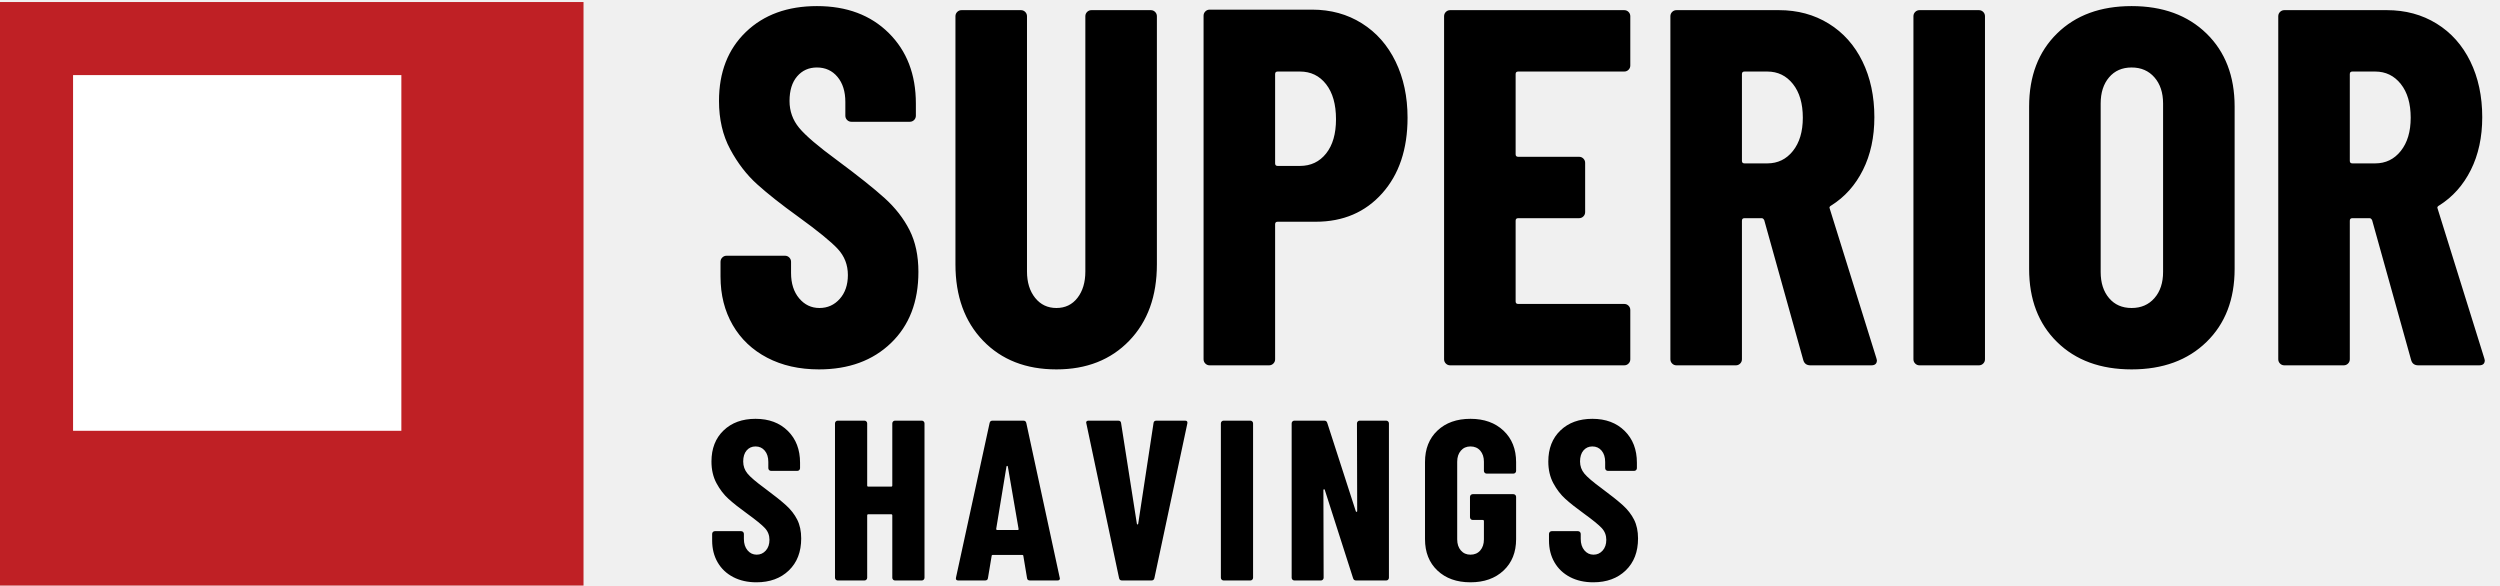
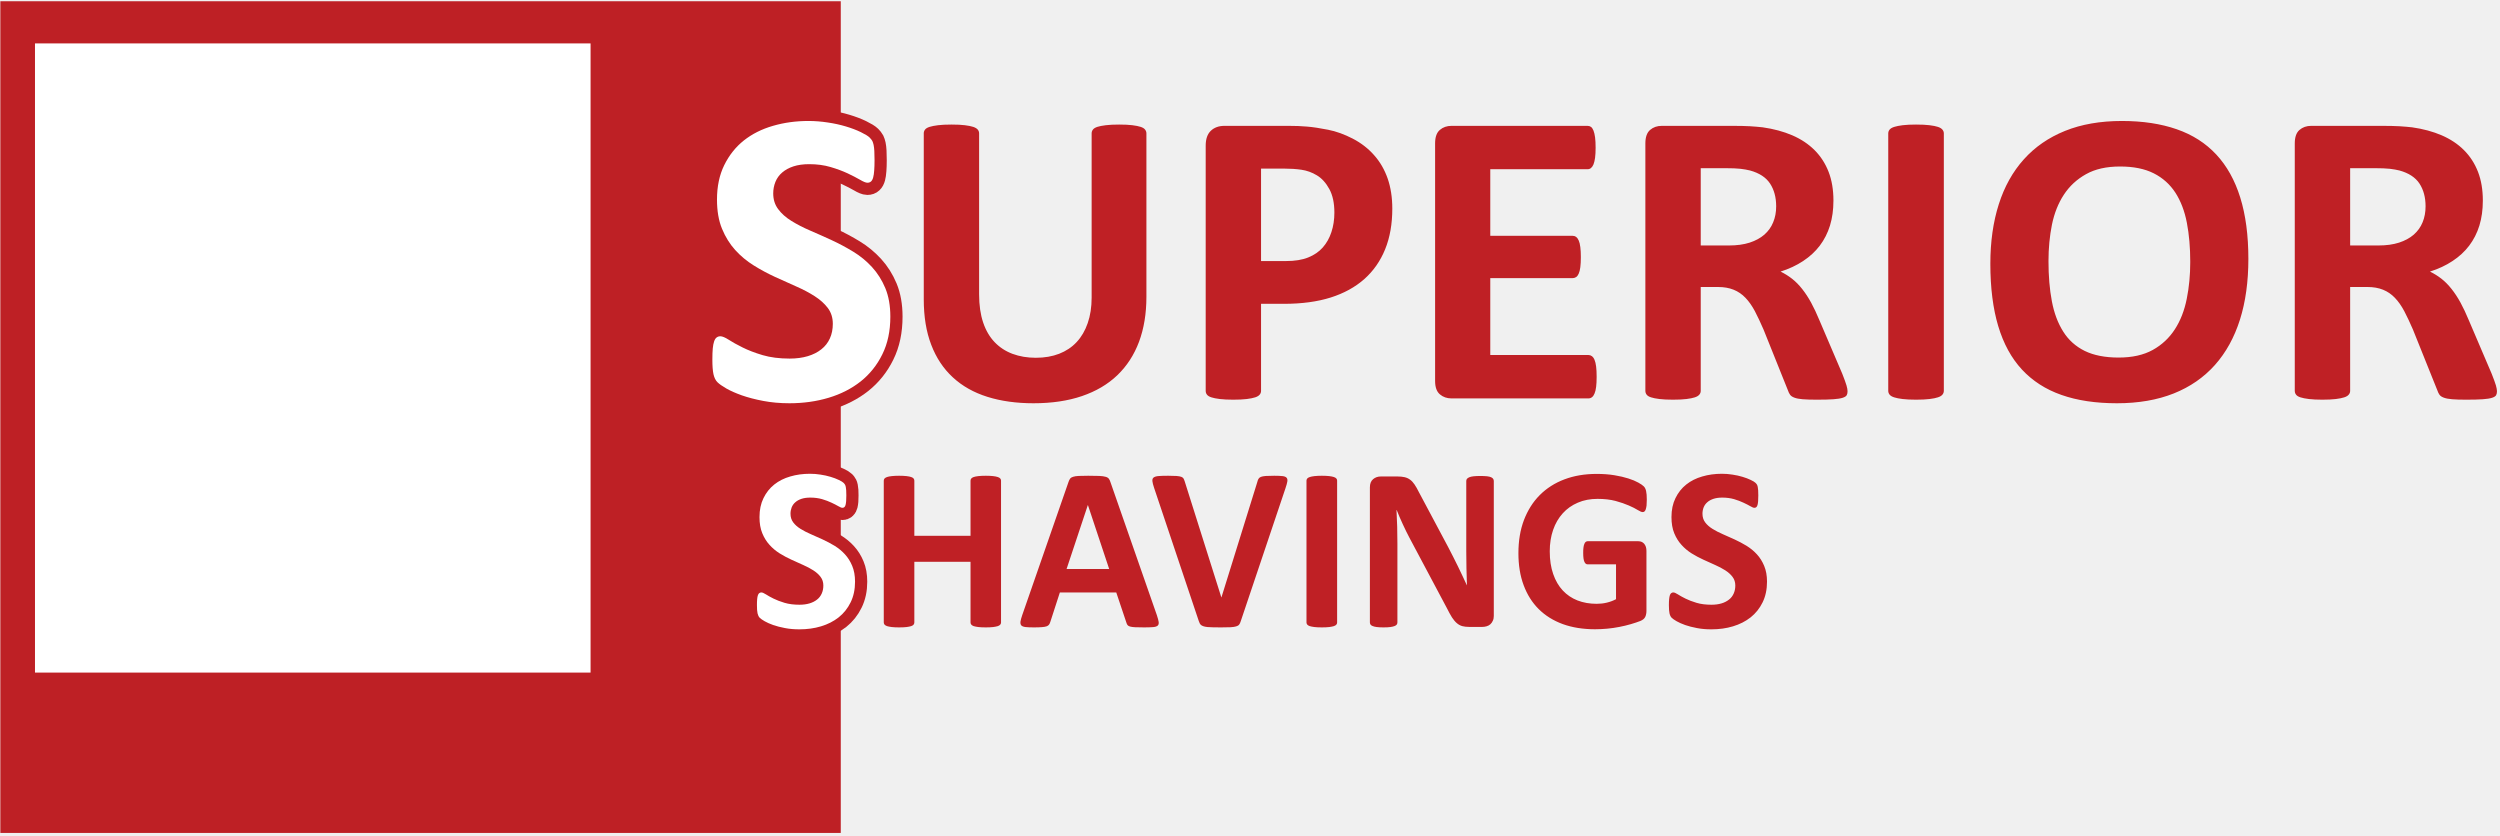
- <svg xmlns="http://www.w3.org/2000/svg" viewBox="0 0 492.7 115.4" role="img" aria-label="Superior Shavings">
-   <rect width="115.0" height="115.0" y="0.4" fill="#BF2025" />
-   <rect x="14.4" y="14.8" width="64.7" height="70.1" fill="#fff" />
-   <path fill="currentColor" d="M142.0 54.5V51.6Q142.0 51.1 142.35 50.75Q142.7 50.4 143.2 50.4H154.7Q155.2 50.4 155.55 50.75Q155.9 51.1 155.9 51.6V53.8Q155.9 56.9 157.5 58.8Q159.1 60.7 161.5 60.7Q163.9 60.7 165.5 58.9Q167.1 57.1 167.1 54.2Q167.1 51.2 165.1 49.05Q163.1 46.9 157.3 42.7Q152.3 39.1 149.2 36.3Q146.1 33.5 143.9 29.4Q141.7 25.3 141.7 19.9Q141.7 11.4 147.0 6.3Q152.3 1.2 161.0 1.2Q169.8 1.2 175.15 6.5Q180.5 11.8 180.5 20.4V22.8Q180.5 23.3 180.15 23.65Q179.8 24.0 179.3 24.0H167.8Q167.3 24.0 166.95 23.65Q166.6 23.3 166.6 22.8V20.1Q166.6 17.0 165.05 15.15Q163.5 13.3 161.0 13.3Q158.6 13.3 157.1 15.05Q155.6 16.8 155.6 19.9Q155.6 22.9 157.5 25.2Q159.4 27.5 165.0 31.6Q171.2 36.2 174.35 39.05Q177.5 41.9 179.25 45.35Q181.0 48.8 181.0 53.6Q181.0 62.4 175.6 67.6Q170.2 72.8 161.4 72.8Q155.6 72.8 151.2 70.5Q146.8 68.2 144.4 64.05Q142.0 59.9 142.0 54.5Z M188.3 52.1V3.2Q188.3 2.7 188.65 2.35Q189.0 2.0 189.5 2.0H201.2Q201.7 2.0 202.05 2.35Q202.4 2.7 202.4 3.2V53.5Q202.4 56.7 204.0 58.7Q205.6 60.7 208.2 60.7Q210.8 60.7 212.35 58.7Q213.9 56.7 213.9 53.5V3.2Q213.9 2.7 214.25 2.35Q214.6 2.0 215.1 2.0H226.8Q227.3 2.0 227.65 2.35Q228.0 2.7 228.0 3.2V52.1Q228.0 61.5 222.55 67.15Q217.1 72.8 208.2 72.8Q199.2 72.8 193.75 67.15Q188.3 61.5 188.3 52.1Z M277.4 23.2Q277.4 32.5 272.4 38.1Q267.4 43.7 259.3 43.7H251.8Q251.3 43.7 251.3 44.2V70.8Q251.3 71.3 250.95 71.65Q250.6 72.0 250.1 72.0H238.4Q237.9 72.0 237.55 71.65Q237.2 71.3 237.2 70.8V3.1Q237.2 2.6 237.55 2.25Q237.9 1.9 238.4 1.9H258.6Q264.1 1.9 268.4 4.6Q272.7 7.3 275.05 12.15Q277.4 17.0 277.4 23.2ZM263.3 23.5Q263.3 19.1 261.35 16.6Q259.4 14.1 256.2 14.1H251.8Q251.3 14.1 251.3 14.6V32.2Q251.3 32.7 251.8 32.7H256.2Q259.4 32.7 261.35 30.25Q263.3 27.8 263.3 23.5Z M320.1 14.1H299.2Q298.7 14.1 298.7 14.6V30.4Q298.7 30.9 299.2 30.9H311.2Q311.7 30.9 312.05 31.25Q312.4 31.6 312.4 32.1V41.8Q312.4 42.3 312.05 42.65Q311.7 43.0 311.2 43.0H299.2Q298.7 43.0 298.7 43.5V59.4Q298.7 59.9 299.2 59.9H320.1Q320.6 59.9 320.95 60.25Q321.3 60.6 321.3 61.1V70.8Q321.3 71.3 320.95 71.65Q320.6 72.0 320.1 72.0H285.8Q285.3 72.0 284.95 71.65Q284.6 71.3 284.6 70.8V3.2Q284.6 2.7 284.95 2.35Q285.3 2.0 285.8 2.0H320.1Q320.6 2.0 320.95 2.35Q321.3 2.7 321.3 3.2V12.9Q321.3 13.4 320.95 13.75Q320.6 14.1 320.1 14.1Z M355.4 71.0 347.7 43.4Q347.5 43.0 347.2 43.0H343.8Q343.3 43.0 343.3 43.5V70.8Q343.3 71.3 342.95 71.65Q342.6 72.0 342.1 72.0H330.4Q329.9 72.0 329.55 71.65Q329.2 71.3 329.2 70.8V3.2Q329.2 2.7 329.55 2.35Q329.9 2.0 330.4 2.0H350.6Q356.1 2.0 360.4 4.65Q364.7 7.3 367.05 12.1Q369.4 16.9 369.4 23.1Q369.4 29.0 367.15 33.5Q364.9 38.0 360.9 40.5Q360.7 40.6 360.6 40.75Q360.5 40.9 360.6 41.1L369.8 70.6L369.9 71.0Q369.9 72.0 368.8 72.0H356.8Q355.7 72.0 355.4 71.0ZM343.3 14.6V31.7Q343.3 32.2 343.8 32.2H348.3Q351.4 32.2 353.35 29.75Q355.3 27.3 355.3 23.2Q355.3 19.0 353.35 16.55Q351.4 14.1 348.3 14.1H343.8Q343.3 14.1 343.3 14.6Z M377.1 70.8V3.2Q377.1 2.7 377.45 2.35Q377.8 2.0 378.3 2.0H390Q390.5 2.0 390.85 2.35Q391.2 2.7 391.2 3.2V70.8Q391.2 71.3 390.85 71.65Q390.5 72.0 390 72.0H378.3Q377.8 72.0 377.45 71.65Q377.1 71.3 377.1 70.8Z M399.9 53.0V21.0Q399.9 12.0 405.4 6.6Q410.9 1.2 420.1 1.2Q429.3 1.2 434.85 6.6Q440.4 12.0 440.4 21.0V53.0Q440.4 62.0 434.85 67.4Q429.3 72.8 420.1 72.8Q410.9 72.8 405.4 67.4Q399.9 62.0 399.9 53.0ZM426.3 53.6V20.4Q426.3 17.2 424.6 15.25Q422.9 13.3 420.1 13.3Q417.3 13.3 415.65 15.25Q414.0 17.2 414.0 20.4V53.6Q414.0 56.8 415.65 58.75Q417.3 60.7 420.1 60.7Q422.9 60.7 424.6 58.75Q426.3 56.8 426.3 53.6Z M475.2 71.0 467.5 43.4Q467.3 43.0 467.0 43.0H463.6Q463.1 43.0 463.1 43.5V70.8Q463.1 71.3 462.75 71.65Q462.4 72.0 461.9 72.0H450.2Q449.7 72.0 449.35 71.65Q449.0 71.3 449.0 70.8V3.2Q449.0 2.7 449.35 2.35Q449.7 2.0 450.2 2.0H470.4Q475.9 2.0 480.2 4.65Q484.5 7.3 486.85 12.1Q489.2 16.9 489.2 23.1Q489.2 29.0 486.95 33.5Q484.7 38.0 480.7 40.5Q480.5 40.6 480.4 40.75Q480.3 40.9 480.4 41.1L489.6 70.6L489.7 71.0Q489.7 72.0 488.6 72.0H476.6Q475.5 72.0 475.2 71.0ZM463.1 14.6V31.7Q463.1 32.2 463.6 32.2H468.1Q471.2 32.2 473.15 29.75Q475.1 27.3 475.1 23.2Q475.1 19.0 473.15 16.55Q471.2 14.1 468.1 14.1H463.6Q463.1 14.1 463.1 14.6Z" />
-   <path fill="currentColor" d="M140.35 106.525V105.22Q140.35 104.995 140.507 104.838Q140.665 104.68 140.89 104.68H146.065Q146.29 104.68 146.447 104.838Q146.605 104.995 146.605 105.22V106.21Q146.605 107.605 147.325 108.46Q148.045 109.315 149.125 109.315Q150.205 109.315 150.925 108.505Q151.645 107.695 151.645 106.39Q151.645 105.04 150.745 104.073Q149.845 103.105 147.235 101.215Q144.985 99.595 143.59 98.335Q142.195 97.075 141.205 95.23Q140.215 93.385 140.215 90.955Q140.215 87.13 142.6 84.835Q144.985 82.54 148.9 82.54Q152.86 82.54 155.268 84.925Q157.675 87.31 157.675 91.18V92.26Q157.675 92.485 157.518 92.643Q157.36 92.8 157.135 92.8H151.96Q151.735 92.8 151.577 92.643Q151.42 92.485 151.42 92.26V91.045Q151.42 89.65 150.722 88.818Q150.025 87.985 148.9 87.985Q147.82 87.985 147.145 88.773Q146.47 89.56 146.47 90.955Q146.47 92.305 147.325 93.34Q148.18 94.375 150.7 96.22Q153.49 98.29 154.907 99.573Q156.325 100.855 157.113 102.407Q157.9 103.96 157.9 106.12Q157.9 110.08 155.47 112.42Q153.04 114.76 149.08 114.76Q146.47 114.76 144.49 113.725Q142.51 112.69 141.43 110.823Q140.35 108.955 140.35 106.525Z M176.395 82.9H181.66Q181.885 82.9 182.042 83.058Q182.2 83.215 182.2 83.44V113.86Q182.2 114.085 182.042 114.243Q181.885 114.4 181.66 114.4H176.395Q176.17 114.4 176.012 114.243Q175.855 114.085 175.855 113.86V101.575Q175.855 101.35 175.63 101.35H171.13Q170.905 101.35 170.905 101.575V113.86Q170.905 114.085 170.747 114.243Q170.59 114.4 170.365 114.4H165.1Q164.875 114.4 164.717 114.243Q164.56 114.085 164.56 113.86V83.44Q164.56 83.215 164.717 83.058Q164.875 82.9 165.1 82.9H170.365Q170.59 82.9 170.747 83.058Q170.905 83.215 170.905 83.44V95.68Q170.905 95.905 171.13 95.905H175.63Q175.855 95.905 175.855 95.68V83.44Q175.855 83.215 176.012 83.058Q176.17 82.9 176.395 82.9Z M202.405 113.905 201.685 109.585Q201.685 109.36 201.415 109.36H195.7Q195.43 109.36 195.43 109.585L194.71 113.905Q194.665 114.4 194.125 114.4H188.86Q188.275 114.4 188.41 113.815L195.025 83.395Q195.115 82.9 195.61 82.9H201.685Q202.18 82.9 202.27 83.395L208.84 113.815L208.885 113.995Q208.885 114.4 208.39 114.4H202.99Q202.45 114.4 202.405 113.905ZM196.51 104.455H200.56Q200.785 104.455 200.74 104.23L198.625 91.945Q198.58 91.81 198.49 91.81Q198.4 91.81 198.355 91.945L196.33 104.23Q196.33 104.455 196.51 104.455Z M220.54 113.905 214.105 83.485 214.06 83.305Q214.06 82.9 214.555 82.9H220.36Q220.9 82.9 220.945 83.395L224.05 103.195Q224.095 103.375 224.185 103.375Q224.275 103.375 224.32 103.195L227.335 83.395Q227.38 82.9 227.92 82.9H233.545Q234.13 82.9 233.995 83.485L227.515 113.905Q227.425 114.4 226.93 114.4H221.125Q220.63 114.4 220.54 113.905Z M240.61 113.86V83.44Q240.61 83.215 240.767 83.058Q240.925 82.9 241.15 82.9H246.415Q246.64 82.9 246.797 83.058Q246.955 83.215 246.955 83.44V113.86Q246.955 114.085 246.797 114.243Q246.64 114.4 246.415 114.4H241.15Q240.925 114.4 240.767 114.243Q240.61 114.085 240.61 113.86Z M267.97 82.9H273.19Q273.415 82.9 273.572 83.058Q273.73 83.215 273.73 83.44V113.86Q273.73 114.085 273.572 114.243Q273.415 114.4 273.19 114.4H267.25Q266.8 114.4 266.665 113.95L261.085 96.535Q261.04 96.4 260.928 96.423Q260.815 96.445 260.815 96.58L260.86 113.86Q260.86 114.085 260.702 114.243Q260.545 114.4 260.32 114.4H255.1Q254.875 114.4 254.717 114.243Q254.56 114.085 254.56 113.86V83.44Q254.56 83.215 254.717 83.058Q254.875 82.9 255.1 82.9H260.995Q261.445 82.9 261.58 83.35L267.205 100.765Q267.25 100.9 267.362 100.877Q267.475 100.855 267.475 100.72L267.43 83.44Q267.43 83.215 267.587 83.058Q267.745 82.9 267.97 82.9Z M280.84 106.255V91.045Q280.84 87.175 283.293 84.858Q285.745 82.54 289.795 82.54Q293.845 82.54 296.32 84.88Q298.795 87.22 298.795 91.09V92.8Q298.795 93.025 298.638 93.183Q298.48 93.34 298.255 93.34H292.99Q292.765 93.34 292.607 93.183Q292.45 93.025 292.45 92.8V91.0Q292.45 89.65 291.73 88.818Q291.01 87.985 289.795 87.985Q288.625 87.985 287.905 88.818Q287.185 89.65 287.185 91.0V106.3Q287.185 107.65 287.905 108.483Q288.625 109.315 289.795 109.315Q291.01 109.315 291.73 108.483Q292.45 107.65 292.45 106.3V102.7Q292.45 102.475 292.225 102.475H290.245Q290.02 102.475 289.862 102.318Q289.705 102.16 289.705 101.935V97.93Q289.705 97.705 289.862 97.548Q290.02 97.39 290.245 97.39H298.255Q298.48 97.39 298.638 97.548Q298.795 97.705 298.795 97.93V106.255Q298.795 110.125 296.32 112.442Q293.845 114.76 289.795 114.76Q285.745 114.76 283.293 112.442Q280.84 110.125 280.84 106.255Z M305.275 106.525V105.22Q305.275 104.995 305.433 104.838Q305.59 104.68 305.815 104.68H310.99Q311.215 104.68 311.372 104.838Q311.53 104.995 311.53 105.22V106.21Q311.53 107.605 312.25 108.46Q312.97 109.315 314.05 109.315Q315.13 109.315 315.85 108.505Q316.57 107.695 316.57 106.39Q316.57 105.04 315.67 104.073Q314.77 103.105 312.16 101.215Q309.91 99.595 308.515 98.335Q307.12 97.075 306.13 95.23Q305.14 93.385 305.14 90.955Q305.14 87.13 307.525 84.835Q309.91 82.54 313.825 82.54Q317.785 82.54 320.192 84.925Q322.6 87.31 322.6 91.18V92.26Q322.6 92.485 322.442 92.643Q322.285 92.8 322.06 92.8H316.885Q316.66 92.8 316.502 92.643Q316.345 92.485 316.345 92.26V91.045Q316.345 89.65 315.647 88.818Q314.95 87.985 313.825 87.985Q312.745 87.985 312.07 88.773Q311.395 89.56 311.395 90.955Q311.395 92.305 312.25 93.34Q313.105 94.375 315.625 96.22Q318.415 98.29 319.832 99.573Q321.25 100.855 322.037 102.407Q322.825 103.96 322.825 106.12Q322.825 110.08 320.395 112.42Q317.965 114.76 314.005 114.76Q311.395 114.76 309.415 113.725Q307.435 112.69 306.355 110.823Q305.275 108.955 305.275 106.525Z" />
+ <svg xmlns="http://www.w3.org/2000/svg" clip-rule="evenodd" fill-rule="evenodd" stroke-linejoin="bevel" stroke-miterlimit="2" viewBox="114 79 1365 456" role="img" aria-label="Superior Shavings">
+   <rect x="114.191" y="79.685" width="458.872" height="454.098" fill="#BE2025" />
+   <g fill="#fff">
+     <path d="m37.92 60.587h121.31v137.38h-121.31z" transform="matrix(-2.500576 0 0 2.500576 531.2703 -48.80064)" />
+     <g transform="matrix(2.66667 0 0 2.66667 555.3847 299.179)">
+       <path d="m0-57.798c1.324 0 2.651.107 3.966.31 1.326.192 2.563.468 3.711.812 1.15.345 2.174.732 3.068 1.167.881.432 1.475.794 1.766 1.078.282.291.476.529.583.734.098.202.184.467.257.795.07.334.123.75.149 1.255.027.502.043 1.13.043 1.873 0 .837-.025 1.537-.069 2.11-.034.585-.114 1.053-.211 1.432-.098.372-.249.645-.434.812-.186.177-.432.266-.75.266-.321 0-.823-.203-1.511-.609-.69-.399-1.538-.839-2.547-1.316-1.006-.469-2.173-.903-3.49-1.291-1.324-.39-2.773-.584-4.356-.584-1.237 0-2.314.15-3.234.451-.919.3-1.686.725-2.306 1.256-.619.529-1.076 1.165-1.386 1.916-.301.752-.451 1.538-.451 2.368 0 1.239.335 2.316 1.015 3.217.671.909 1.582 1.716 2.713 2.413 1.14.706 2.421 1.368 3.862 1.987 1.441.62 2.907 1.273 4.4 1.962 1.494.69 2.961 1.476 4.4 2.352 1.441.874 2.714 1.926 3.835 3.144 1.123 1.228 2.033 2.661 2.723 4.312.688 1.66 1.032 3.606 1.032 5.849 0 2.935-.546 5.506-1.642 7.715-1.087 2.218-2.572 4.064-4.435 5.547-1.874 1.476-4.056 2.592-6.558 3.34-2.501.753-5.179 1.125-8.022 1.125-1.928 0-3.721-.161-5.373-.478-1.654-.318-3.111-.697-4.375-1.14-1.262-.451-2.324-.918-3.171-1.405-.849-.486-1.458-.919-1.829-1.29-.381-.381-.645-.919-.805-1.616-.158-.708-.23-1.724-.23-3.04 0-.894.027-1.644.08-2.245.061-.611.15-1.096.283-1.467.132-.37.301-.644.522-.796.211-.158.459-.238.75-.238.407 0 .973.238 1.707.708.733.476 1.669.999 2.828 1.572 1.146.574 2.516 1.104 4.116 1.581 1.59.469 3.436.707 5.541.707 1.377 0 2.615-.167 3.711-.495 1.085-.326 2.013-.794 2.775-1.405.767-.601 1.351-1.351 1.749-2.234.405-.893.6-1.892.6-2.979 0-1.263-.345-2.35-1.034-3.261-.689-.901-1.591-1.704-2.695-2.411-1.104-.707-2.358-1.371-3.772-1.989-1.407-.617-2.864-1.272-4.357-1.961s-2.942-1.467-4.356-2.35c-1.404-.874-2.668-1.926-3.774-3.146-1.104-1.22-2.006-2.67-2.694-4.338-.688-1.661-1.034-3.659-1.034-5.991 0-2.676.493-5.028 1.486-7.053.998-2.021 2.331-3.709 4.01-5.044 1.688-1.334 3.666-2.333 5.957-2.995 2.278-.664 4.707-.999 7.263-.999" stroke="#be2025" stroke-width="5" />
+       <path d="m0-57.798c1.324 0 2.651.107 3.966.31 1.326.192 2.563.468 3.711.812 1.15.345 2.174.732 3.068 1.167.881.432 1.475.794 1.766 1.078.282.291.476.529.583.734.098.202.184.467.257.795.07.334.123.75.149 1.255.027.502.043 1.13.043 1.873 0 .837-.025 1.537-.069 2.11-.034.585-.114 1.053-.211 1.432-.098.372-.249.645-.434.812-.186.177-.432.266-.75.266-.321 0-.823-.203-1.511-.609-.69-.399-1.538-.839-2.547-1.316-1.006-.469-2.173-.903-3.49-1.291-1.324-.39-2.773-.584-4.356-.584-1.237 0-2.314.15-3.234.451-.919.3-1.686.725-2.306 1.256-.619.529-1.076 1.165-1.386 1.916-.301.752-.451 1.538-.451 2.368 0 1.239.335 2.316 1.015 3.217.671.909 1.582 1.716 2.713 2.413 1.14.706 2.421 1.368 3.862 1.987 1.441.62 2.907 1.273 4.4 1.962 1.494.69 2.961 1.476 4.4 2.352 1.441.874 2.714 1.926 3.835 3.144 1.123 1.228 2.033 2.661 2.723 4.312.688 1.66 1.032 3.606 1.032 5.849 0 2.935-.546 5.506-1.642 7.715-1.087 2.218-2.572 4.064-4.435 5.547-1.874 1.476-4.056 2.592-6.558 3.34-2.501.753-5.179 1.125-8.022 1.125-1.928 0-3.721-.161-5.373-.478-1.654-.318-3.111-.697-4.375-1.14-1.262-.451-2.324-.918-3.171-1.405-.849-.486-1.458-.919-1.829-1.29-.381-.381-.645-.919-.805-1.616-.158-.708-.23-1.724-.23-3.04 0-.894.027-1.644.08-2.245.061-.611.15-1.096.283-1.467.132-.37.301-.644.522-.796.211-.158.459-.238.75-.238.407 0 .973.238 1.707.708.733.476 1.669.999 2.828 1.572 1.146.574 2.516 1.104 4.116 1.581 1.59.469 3.436.707 5.541.707 1.377 0 2.615-.167 3.711-.495 1.085-.326 2.013-.794 2.775-1.405.767-.601 1.351-1.351 1.749-2.234.405-.893.6-1.892.6-2.979 0-1.263-.345-2.35-1.034-3.261-.689-.901-1.591-1.704-2.695-2.411-1.104-.707-2.358-1.371-3.772-1.989-1.407-.617-2.864-1.272-4.357-1.961s-2.942-1.467-4.356-2.35c-1.404-.874-2.668-1.926-3.774-3.146-1.104-1.22-2.006-2.67-2.694-4.338-.688-1.661-1.034-3.659-1.034-5.991 0-2.676.493-5.028 1.486-7.053.998-2.021 2.331-3.709 4.01-5.044 1.688-1.334 3.666-2.333 5.957-2.995 2.278-.664 4.707-.999 7.263-.999" />
+     </g>
+   </g>
+   <path d="m0-38.29v18.927h5.092c1.809 0 3.334-.238 4.553-.733 1.217-.485 2.214-1.166 2.994-2.049.776-.876 1.368-1.927 1.766-3.145.405-1.221.609-2.555.609-3.985 0-1.962-.343-3.57-1.035-4.834-.694-1.264-1.538-2.202-2.544-2.803-1.004-.609-2.066-.988-3.172-1.147-1.103-.159-2.253-.231-3.427-.231zm222.992-.088v15.825h5.779c1.606 0 3.021-.193 4.233-.582 1.197-.39 2.205-.937 3.012-1.635.802-.708 1.412-1.547 1.809-2.527.405-.971.61-2.067.61-3.278 0-1.838-.422-3.393-1.252-4.656-.83-1.264-2.203-2.157-4.105-2.679-.571-.141-1.224-.256-1.96-.344-.731-.08-1.738-.124-3.035-.124zm-132.968 0v15.825h5.778c1.61 0 3.025-.193 4.237-.582 1.197-.39 2.205-.937 3.012-1.635.803-.708 1.412-1.547 1.806-2.527.409-.971.613-2.067.613-3.278 0-1.838-.422-3.393-1.252-4.656-.834-1.264-2.202-2.157-4.105-2.679-.571-.141-1.224-.256-1.96-.344-.734-.08-1.742-.124-3.039-.124zm85.862-.344c-2.783 0-5.117.521-6.98 1.574-1.878 1.049-3.385 2.445-4.536 4.204-1.146 1.751-1.96 3.801-2.439 6.142-.467 2.342-.704 4.824-.704 7.439 0 3.049.227 5.788.69 8.218.456 2.43 1.235 4.505 2.331 6.23 1.086 1.731 2.556 3.04 4.394 3.95 1.843.9 4.158 1.361 6.945 1.361 2.79 0 5.114-.522 6.986-1.557 1.864-1.032 3.375-2.446 4.526-4.223 1.157-1.785 1.96-3.862 2.436-6.239.48-2.367.718-4.895.718-7.562 0-2.935-.229-5.602-.691-8.006-.456-2.394-1.246-4.453-2.348-6.168-1.116-1.705-2.579-3.03-4.431-3.966-1.837-.929-4.131-1.397-6.897-1.397m39.123-8.323h14.449c1.47 0 2.678.026 3.62.078.956.063 1.815.133 2.593.221 2.246.318 4.268.866 6.058 1.635 1.796.778 3.328 1.793 4.57 3.04 1.256 1.255 2.208 2.74 2.872 4.445.663 1.713.99 3.675.99 5.883 0 1.873-.238 3.58-.708 5.119-.476 1.536-1.174 2.905-2.093 4.115-.919 1.212-2.058 2.255-3.413 3.146-1.347.892-2.885 1.61-4.611 2.156.834.407 1.617.893 2.352 1.468.735.574 1.422 1.271 2.069 2.093.653.823 1.263 1.749 1.838 2.802.571 1.052 1.129 2.236 1.677 3.559l4.7 11.002c.435 1.088.717 1.882.867 2.387.14.502.215.9.215 1.191 0 .31-.055.586-.17.796-.116.213-.389.399-.824.538-.432.142-1.069.248-1.899.303-.83.06-1.967.089-3.403.089-1.208 0-2.171-.029-2.889-.089-.724-.055-1.29-.17-1.705-.328-.415-.151-.715-.354-.885-.601-.176-.248-.316-.539-.428-.883l-5.002-12.46c-.614-1.413-1.195-2.659-1.77-3.755-.582-1.095-1.219-2.006-1.926-2.739-.698-.733-1.511-1.291-2.429-1.661-.926-.372-1.988-.556-3.2-.556h-3.532v21.258c0 .284-.088.548-.286.777-.184.23-.493.417-.918.557-.43.143-1.008.258-1.729.347-.718.087-1.637.133-2.756.133-1.1 0-2.008-.046-2.742-.133-.733-.089-1.315-.204-1.75-.347-.432-.14-.735-.327-.899-.557-.177-.229-.258-.493-.258-.777v-50.674c0-1.263.32-2.183.963-2.74.654-.564 1.449-.838 2.392-.838m-132.964 0h14.448c1.47 0 2.675.026 3.62.078.957.063 1.815.133 2.594.221 2.242.318 4.267.866 6.057 1.635 1.797.778 3.325 1.793 4.57 3.04 1.256 1.255 2.208 2.74 2.872 4.445.663 1.713.99 3.675.99 5.883 0 1.873-.238 3.58-.708 5.119-.476 1.536-1.177 2.905-2.092 4.115-.922 1.212-2.059 2.255-3.414 3.146-1.35.892-2.888 1.61-4.61 2.156.83.407 1.616.893 2.351 1.468.735.574 1.423 1.271 2.069 2.093.653.823 1.259 1.749 1.838 2.802.571 1.052 1.13 2.236 1.677 3.559l4.7 11.002c.431 1.088.715 1.882.864 2.387.143.502.214.9.214 1.191 0 .31-.051.586-.166.796-.116.213-.389.399-.824.538-.432.142-1.069.248-1.899.303-.83.06-1.97.089-3.403.089-1.211 0-2.171-.029-2.889-.089-.724-.055-1.29-.17-1.705-.328-.415-.151-.715-.354-.885-.601-.176-.248-.319-.539-.431-.883l-4.999-12.46c-.613-1.413-1.198-2.659-1.77-3.755-.586-1.095-1.218-2.006-1.926-2.739-.698-.733-1.51-1.291-2.429-1.661-.926-.372-1.988-.556-3.199-.556h-3.536v21.258c0 .284-.085.548-.283.777-.183.23-.496.417-.918.557-.432.143-1.008.258-1.728.347-.722.087-1.641.133-2.76.133-1.097 0-2.005-.046-2.74-.133-.735-.089-1.317-.204-1.749-.347-.436-.14-.735-.327-.902-.557-.176-.229-.255-.493-.255-.777v-50.674c0-1.263.317-2.183.963-2.74.654-.564 1.447-.838 2.393-.838m-43.048 0h27.86c.265 0 .494.071.691.211.197.141.378.398.52.76.14.354.245.813.324 1.378.075.557.109 1.273.109 2.13 0 .805-.034 1.494-.109 2.05-.079.565-.184 1.017-.324 1.362-.142.343-.323.59-.52.748-.197.16-.426.24-.691.24h-19.923v13.634h16.864c.259 0 .497.072.708.23.221.16.398.407.537.733.153.337.259.779.327 1.344.071.557.109 1.237.109 2.049 0 .83-.038 1.521-.109 2.069-.068.547-.174.98-.327 1.317-.139.325-.316.564-.537.706-.211.141-.449.219-.708.219h-16.864v15.739h20.1c.255 0 .493.08.704.238.222.16.402.407.541.752.151.344.256.803.327 1.361.072.565.106 1.254.106 2.093 0 .83-.034 1.528-.106 2.094-.071.557-.176 1.007-.327 1.351-.139.345-.319.603-.541.761-.211.16-.449.238-.704.238h-28.037c-.945 0-1.742-.282-2.395-.847-.647-.557-.966-1.467-.966-2.74v-48.642c0-1.263.319-2.183.966-2.74.653-.564 1.45-.838 2.395-.838m-46.496 0h13.155c1.321 0 2.579.044 3.774.15 1.194.096 2.624.317 4.284.644 1.675.327 3.362.946 5.074 1.829 1.705.892 3.175 2.023 4.372 3.394 1.212 1.36 2.131 2.96 2.768 4.78.629 1.829.945 3.879.945 6.149 0 3.138-.486 5.913-1.467 8.324-.979 2.412-2.402 4.443-4.267 6.106-1.874 1.652-4.161 2.908-6.883 3.772-2.713.857-5.911 1.292-9.597 1.292h-4.659v17.812c0 .284-.088.548-.278.777-.188.23-.497.417-.919.557-.436.143-1.011.258-1.736.347-.714.087-1.633.133-2.756.133-1.096 0-2.004-.046-2.736-.133-.735-.089-1.32-.204-1.753-.347-.431-.14-.731-.327-.901-.557-.177-.229-.256-.493-.256-.777v-50.198c0-1.351.344-2.368 1.052-3.047.708-.672 1.634-1.007 2.784-1.007m141.607-.266c1.123 0 2.042.044 2.757.133.725.088 1.3.204 1.722.344.435.141.742.336.929.565.187.231.283.486.283.77v52.706c0 .284-.096.548-.283.777-.187.23-.494.417-.929.557-.422.143-.997.258-1.722.347-.715.087-1.634.133-2.757.133-1.095 0-2.007-.046-2.739-.133-.731-.089-1.316-.204-1.752-.347-.429-.14-.742-.327-.926-.557-.183-.229-.272-.493-.272-.777v-52.706c0-.284.089-.539.272-.77.184-.229.504-.424.953-.565.443-.14 1.028-.256 1.743-.344.724-.089 1.626-.133 2.721-.133m-197.478 0c1.096 0 1.997.044 2.712.133.725.088 1.301.204 1.732.344.424.141.734.336.928.565.186.231.271.486.271.77v32.949c0 2.218.28 4.136.825 5.762.548 1.625 1.334 2.97 2.351 4.028 1.024 1.07 2.242 1.865 3.664 2.395 1.423.531 3.016.805 4.765.805 1.783 0 3.386-.274 4.791-.822 1.401-.549 2.603-1.344 3.576-2.395.984-1.052 1.733-2.342 2.264-3.88.537-1.536.803-3.287.803-5.24v-33.602c0-.284.082-.539.258-.77.166-.229.477-.424.899-.565.435-.14 1.017-.256 1.749-.344.734-.089 1.646-.133 2.742-.133s1.987.044 2.695.133c.708.088 1.273.204 1.705.344.432.141.732.336.902.565.176.231.265.486.265.77v33.469c0 3.422-.506 6.487-1.51 9.192-1.008 2.695-2.495 4.981-4.449 6.856-1.949 1.865-4.365 3.288-7.244 4.268-2.872.981-6.179 1.468-9.916 1.468-3.505 0-6.663-.442-9.446-1.318-2.791-.875-5.149-2.209-7.075-3.994-1.928-1.774-3.403-4.002-4.418-6.663-1.027-2.659-1.529-5.77-1.529-9.331v-33.947c0-.284.079-.539.255-.77.169-.229.479-.424.928-.565.442-.14 1.026-.256 1.749-.344.718-.089 1.637-.133 2.758-.133m239.643-.733c4.234 0 7.963.565 11.197 1.688 3.232 1.121 5.937 2.845 8.108 5.177 2.168 2.325 3.812 5.266 4.914 8.819 1.107 3.552 1.661 7.741 1.661 12.565 0 4.63-.572 8.775-1.721 12.422-1.158 3.65-2.863 6.751-5.132 9.297-2.274 2.545-5.084 4.488-8.433 5.824-3.355 1.332-7.227 2.006-11.625 2.006-4.341 0-8.132-.566-11.365-1.707-3.232-1.131-5.928-2.872-8.085-5.196-2.157-2.332-3.774-5.293-4.853-8.888-1.075-3.588-1.616-7.847-1.616-12.759 0-4.516.575-8.581 1.725-12.186 1.147-3.614 2.862-6.68 5.132-9.206 2.273-2.538 5.084-4.472 8.432-5.825 3.349-1.352 7.235-2.031 11.661-2.031" fill="#bf2025" transform="matrix(2.66667 0 0 2.66667 802.5343 273.171)" />
+   <path d="m0-31.218c.718 0 1.433.053 2.139.168.716.106 1.388.255 2.006.443.628.183 1.175.396 1.652.624.486.231.805.427.964.585.151.159.256.283.31.399.052.105.104.246.139.432.039.177.064.398.081.67.017.274.027.611.027 1.017 0 .452-.019.831-.035 1.141-.028.309-.064.564-.116.767-.051.204-.131.345-.239.442-.096.099-.238.141-.407.141-.167 0-.441-.105-.813-.326-.371-.221-.83-.449-1.376-.707-.541-.256-1.167-.495-1.883-.707-.717-.203-1.503-.308-2.361-.308-.661 0-1.245.078-1.74.238-.502.168-.919.388-1.244.681-.337.282-.585.634-.752 1.032-.158.409-.238.831-.238 1.282 0 .672.175 1.245.548 1.742.362.483.847.918 1.464 1.298.611.38 1.309.744 2.087 1.077.777.327 1.563.681 2.378 1.062.803.37 1.598.794 2.375 1.262.769.479 1.467 1.043 2.07 1.705.609.664 1.093 1.433 1.466 2.335.37.891.565 1.942.565 3.152 0 1.583-.3 2.971-.894 4.17-.582 1.193-1.385 2.194-2.393 2.998-1.007.793-2.192 1.396-3.543 1.801-1.352.408-2.792.602-4.332.602-1.041 0-2.012-.08-2.905-.257-.892-.167-1.678-.369-2.36-.609-.689-.248-1.254-.495-1.714-.761-.459-.263-.786-.493-.99-.695-.203-.206-.344-.497-.432-.876-.089-.382-.124-.928-.124-1.645 0-.476.01-.882.044-1.211.027-.325.08-.592.151-.794.07-.203.158-.344.281-.424.116-.089.25-.133.408-.133.211 0 .521.133.919.388.398.259.9.54 1.528.849.62.31 1.361.592 2.219.849.866.257 1.864.38 2.994.38.752 0 1.414-.089 2.006-.266s1.088-.432 1.503-.761c.415-.316.725-.724.945-1.209.213-.478.328-1.016.328-1.61 0-.679-.188-1.262-.567-1.757-.369-.485-.856-.917-1.45-1.299-.601-.38-1.279-.743-2.04-1.078-.759-.327-1.545-.679-2.352-1.06-.811-.371-1.597-.795-2.358-1.263-.758-.478-1.439-1.042-2.031-1.706-.602-.653-1.088-1.439-1.458-2.341-.373-.902-.557-1.981-.557-3.235 0-1.449.264-2.712.803-3.808.531-1.095 1.255-2.006 2.165-2.731.91-.722 1.98-1.264 3.215-1.616 1.231-.362 2.537-.539 3.924-.539" fill="#fff" stroke="#be2025" stroke-width="4.9" transform="matrix(2.72083 0 0 2.72083 556.1843 422.6182)" />
+   <path d="m0-31.218c.718 0 1.433.053 2.139.168.716.106 1.388.255 2.006.443.628.183 1.175.396 1.652.624.486.231.805.427.964.585.151.159.256.283.31.399.052.105.104.246.139.432.039.177.064.398.081.67.017.274.027.611.027 1.017 0 .452-.019.831-.035 1.141-.028.309-.064.564-.116.767-.051.204-.131.345-.239.442-.096.099-.238.141-.407.141-.167 0-.441-.105-.813-.326-.371-.221-.83-.449-1.376-.707-.541-.256-1.167-.495-1.883-.707-.717-.203-1.503-.308-2.361-.308-.661 0-1.245.078-1.74.238-.502.168-.919.388-1.244.681-.337.282-.585.634-.752 1.032-.158.409-.238.831-.238 1.282 0 .672.175 1.245.548 1.742.362.483.847.918 1.464 1.298.611.38 1.309.744 2.087 1.077.777.327 1.563.681 2.378 1.062.803.37 1.598.794 2.375 1.262.769.479 1.467 1.043 2.07 1.705.609.664 1.093 1.433 1.466 2.335.37.891.565 1.942.565 3.152 0 1.583-.3 2.971-.894 4.17-.582 1.193-1.385 2.194-2.393 2.998-1.007.793-2.192 1.396-3.543 1.801-1.352.408-2.792.602-4.332.602-1.041 0-2.012-.08-2.905-.257-.892-.167-1.678-.369-2.36-.609-.689-.248-1.254-.495-1.714-.761-.459-.263-.786-.493-.99-.695-.203-.206-.344-.497-.432-.876-.089-.382-.124-.928-.124-1.645 0-.476.01-.882.044-1.211.027-.325.08-.592.151-.794.07-.203.158-.344.281-.424.116-.089.25-.133.408-.133.211 0 .521.133.919.388.398.259.9.54 1.528.849.62.31 1.361.592 2.219.849.866.257 1.864.38 2.994.38.752 0 1.414-.089 2.006-.266s1.088-.432 1.503-.761c.415-.316.725-.724.945-1.209.213-.478.328-1.016.328-1.61 0-.679-.188-1.262-.567-1.757-.369-.485-.856-.917-1.45-1.299-.601-.38-1.279-.743-2.04-1.078-.759-.327-1.545-.679-2.352-1.06-.811-.371-1.597-.795-2.358-1.263-.758-.478-1.439-1.042-2.031-1.706-.602-.653-1.088-1.439-1.458-2.341-.373-.902-.557-1.981-.557-3.235 0-1.449.264-2.712.803-3.808.531-1.095 1.255-2.006 2.165-2.731.91-.722 1.98-1.264 3.215-1.616 1.231-.362 2.537-.539 3.924-.539" fill="#fff" transform="matrix(2.72083 0 0 2.72083 556.1843 422.6182)" />
+   <path d="m0-18.634-4.26 12.812h8.545l-4.261-12.812zm78.784-5.85c.528 0 .97.026 1.331.06.354.038.629.109.823.197.198.096.334.203.409.325.078.124.123.266.123.426v27.091c0 .363-.062.68-.198.954-.123.282-.279.512-.49.699-.211.194-.463.325-.756.413-.279.081-.571.125-.864.125h-2.613c-.541 0-1.008-.053-1.409-.158-.395-.116-.755-.31-1.092-.601-.337-.284-.653-.672-.974-1.157-.309-.495-.653-1.125-1.041-1.9l-7.504-14.104c-.442-.83-.884-1.74-1.333-2.712-.45-.972-.851-1.909-1.212-2.828h-.041c.062 1.113.103 2.236.14 3.34.023 1.115.044 2.262.044 3.437v15.773c0 .161-.044.301-.122.425-.089.124-.238.228-.442.308-.215.088-.498.152-.858.204-.354.044-.813.07-1.368.07-.552 0-1.001-.026-1.355-.07-.361-.052-.636-.116-.836-.204-.205-.08-.348-.184-.426-.308-.072-.124-.116-.264-.116-.425v-27.091c0-.733.214-1.281.643-1.644.426-.363.946-.547 1.572-.547h3.281c.592 0 1.096.052 1.494.149.405.097.769.266 1.086.504.319.23.619.556.891.963.285.417.565.919.867 1.528l5.871 11.02c.339.671.676 1.324 1.013 1.97.334.645.654 1.29.964 1.935.317.645.615 1.273.908 1.901.3.617.585 1.237.868 1.863h.017c-.044-1.094-.078-2.226-.096-3.402-.026-1.183-.037-2.305-.037-3.384v-14.137c0-.16.044-.302.133-.426.096-.122.259-.229.47-.325.218-.088.503-.159.864-.197.354-.034.814-.06 1.371-.06m-31.827-.044c.606 0 1.103.026 1.49.07.389.044.701.107.929.186.239.079.405.178.504.301.105.122.149.265.149.423v28.471c0 .15-.044.293-.149.415-.099.124-.265.23-.504.31-.228.069-.54.133-.929.185-.387.044-.884.07-1.49.07-.592 0-1.079-.026-1.477-.07-.398-.052-.714-.116-.946-.185-.231-.08-.398-.186-.504-.31-.094-.122-.149-.265-.149-.415v-28.471c0-.158.055-.301.149-.423.106-.123.273-.222.514-.301.245-.079.555-.142.943-.186.391-.044.878-.07 1.47-.07m-30.813 0c.718 0 1.269.018 1.677.044.399.037.715.089.93.169.221.078.37.192.459.344.081.158.17.354.238.584l7.344 23.255h.026l7.195-23.142c.06-.255.139-.476.238-.636.088-.158.244-.292.476-.39.217-.086.548-.147.96-.184.425-.026 1-.044 1.725-.044.718 0 1.27.026 1.671.07.395.044.66.158.81.335.153.177.197.433.143.763-.055.325-.178.759-.361 1.307l-8.997 26.746c-.078.256-.177.477-.3.636-.122.167-.326.291-.608.371-.277.089-.658.142-1.141.169-.477.017-1.103.034-1.882.034-.63 0-1.16-.009-1.6-.017-.441-.009-.823-.027-1.132-.053-.307-.034-.565-.08-.759-.143-.194-.061-.351-.141-.486-.228-.13-.097-.229-.214-.3-.346-.069-.132-.143-.299-.204-.493l-8.967-26.73c-.187-.557-.303-.998-.337-1.325-.034-.328.034-.575.231-.733.195-.158.532-.267.988-.302.469-.043 1.123-.061 1.963-.061m-16.045 0c.919 0 1.64.007 2.191.035.538.026.96.079 1.263.17.309.078.521.21.653.377.133.168.249.407.337.698l9.321 26.721c.187.567.303 1.007.354 1.334.044.329-.017.567-.188.733-.176.16-.475.266-.908.302-.433.035-1.031.061-1.793.061-.797 0-1.416-.017-1.858-.034-.443-.027-.777-.07-1.014-.143-.231-.07-.389-.167-.487-.291-.099-.124-.166-.291-.228-.486l-2.035-6.062h-11.317l-1.91 5.895c-.061.221-.15.396-.249.547-.094.15-.265.264-.483.352-.231.081-.548.142-.966.169-.401.036-.946.053-1.616.053-.715 0-1.27-.026-1.678-.07-.398-.052-.68-.16-.841-.337-.149-.185-.2-.432-.16-.76.048-.326.16-.758.355-1.307l9.296-26.747c.089-.264.198-.476.32-.636.129-.169.327-.291.599-.369.265-.091.646-.144 1.13-.17.476-.028 1.116-.035 1.912-.035m-37.969 0c.609 0 1.102.026 1.492.07s.697.107.927.186c.24.079.398.178.495.301.089.122.144.265.144.423v11.063h11.275v-11.063c0-.158.051-.301.149-.423.096-.123.266-.222.484-.301.231-.079.538-.142.939-.186.395-.044.892-.07 1.5-.07.593 0 1.079.026 1.467.07s.698.107.93.186c.234.079.404.178.5.301.108.122.153.265.153.423v28.471c0 .15-.045.293-.153.415-.096.124-.266.23-.5.31-.232.069-.542.133-.93.185-.388.044-.874.07-1.467.07-.608 0-1.105-.026-1.5-.07-.401-.052-.708-.116-.939-.185-.218-.08-.388-.186-.484-.31-.098-.122-.149-.265-.149-.415v-12.186h-11.275v12.186c0 .15-.055.293-.144.415-.097.124-.255.23-.495.31-.23.069-.537.133-.927.185-.39.044-.883.07-1.492.07-.594 0-1.079-.026-1.478-.07-.397-.052-.715-.116-.945-.185-.228-.08-.396-.186-.504-.31-.097-.122-.149-.265-.149-.415v-28.471c0-.158.052-.301.149-.423.108-.123.276-.222.504-.301.23-.079.548-.142.945-.186.399-.044.884-.07 1.478-.07m139.981-.37c1.307 0 2.492.086 3.56.264 1.078.176 2.014.397 2.81.653.803.257 1.467.531 1.995.831.524.291.894.549 1.109.768.211.213.36.522.449.92.095.397.14.982.14 1.76 0 .449-.018.837-.051 1.164-.048.328-.1.585-.171.779-.067.194-.156.326-.255.405-.098.081-.221.116-.364.116-.201 0-.527-.133-.979-.416-.45-.282-1.042-.584-1.794-.908-.743-.329-1.633-.63-2.658-.912-1.035-.272-2.239-.415-3.607-.415-1.456 0-2.783.246-3.961.76-1.181.504-2.188 1.212-3.028 2.139-.837.927-1.485 2.031-1.934 3.332-.448 1.297-.673 2.729-.673 4.302 0 1.721.232 3.242.691 4.55.452 1.317 1.095 2.413 1.916 3.296.823.883 1.809 1.555 2.966 2.007 1.162.45 2.444.671 3.839.671.681 0 1.362-.07 2.022-.23.674-.16 1.293-.39 1.864-.699v-6.99h-5.71c-.271 0-.489-.175-.642-.52-.161-.354-.236-.945-.236-1.785 0-.432.014-.805.058-1.096.038-.291.099-.529.178-.706.071-.186.166-.318.275-.399.112-.088.238-.132.367-.132h10.189c.252 0 .469.044.667.132.19.081.36.213.51.38.143.179.255.381.337.621.078.237.113.521.113.829v12c0 .458-.08.866-.239 1.218-.167.354-.504.628-1.008.832-.502.194-1.129.405-1.871.625-.742.214-1.521.408-2.314.558-.807.16-1.609.274-2.43.354-.816.071-1.637.116-2.457.116-2.405 0-4.559-.346-6.469-1.035-1.902-.698-3.507-1.698-4.835-3.014-1.313-1.306-2.321-2.907-3.022-4.798-.704-1.881-1.048-4.028-1.048-6.416 0-2.474.367-4.69 1.11-6.652.755-1.962 1.803-3.633 3.174-5.009 1.369-1.37 3.022-2.432 4.945-3.155 1.939-.733 4.093-1.095 6.472-1.095m25.12-.028c.715 0 1.43.053 2.137.169.715.105 1.389.255 2.008.442.626.184 1.174.396 1.65.625.487.231.807.427.963.585.15.158.259.283.314.398.051.106.101.247.135.432.041.177.062.398.083.671.02.273.027.611.027 1.017 0 .451-.021.83-.034 1.14-.028.31-.062.564-.117.767-.053.204-.131.346-.237.442-.098.099-.239.142-.409.142-.167 0-.442-.106-.81-.327-.374-.221-.83-.449-1.381-.706-.538-.257-1.164-.495-1.878-.708-.722-.202-1.504-.308-2.362-.308-.664 0-1.246.079-1.743.239-.503.168-.918.387-1.245.68-.333.283-.585.634-.749 1.033-.159.408-.237.83-.237 1.281 0 .672.173 1.246.544 1.742.364.483.85.919 1.466 1.299.61.379 1.31.743 2.086 1.076.776.328 1.566.681 2.379 1.062.803.371 1.6.795 2.375 1.263.769.478 1.467 1.043 2.07 1.705.608.663 1.091 1.432 1.466 2.334.371.891.565 1.943.565 3.153 0 1.582-.3 2.971-.892 4.17-.582 1.193-1.388 2.193-2.395 2.998-1.008.793-2.192 1.395-3.543 1.8-1.351.408-2.793.602-4.332.602-1.041 0-2.011-.079-2.906-.257-.891-.166-1.677-.369-2.358-.608-.69-.249-1.256-.496-1.715-.761-.46-.264-.786-.494-.991-.696-.204-.206-.343-.497-.432-.876-.088-.381-.126-.928-.126-1.644 0-.476.014-.883.048-1.211.028-.325.078-.592.15-.795.068-.203.156-.344.283-.424.115-.088.248-.133.404-.133.211 0 .525.133.919.389.402.258.902.539 1.531.849.62.309 1.362.592 2.219.849.864.257 1.865.379 2.994.379.749 0 1.413-.088 2.008-.265.589-.177 1.082-.432 1.498-.761.418-.316.728-.725.945-1.21.215-.478.328-1.015.328-1.609 0-.679-.184-1.263-.566-1.758-.367-.485-.857-.917-1.449-1.298-.599-.381-1.279-.744-2.042-1.079-.756-.326-1.545-.678-2.348-1.06-.813-.37-1.599-.794-2.361-1.262-.756-.478-1.437-1.043-2.029-1.706-.602-.654-1.089-1.44-1.459-2.342-.371-.902-.555-1.981-.555-3.234 0-1.45.262-2.712.803-3.808.531-1.096 1.253-2.006 2.164-2.731.909-.723 1.98-1.264 3.213-1.616 1.231-.363 2.538-.54 3.926-.54" fill="#bf2025" transform="matrix(2.72083 0 0 2.72083 707.9476 405.4992)" />
</svg>
